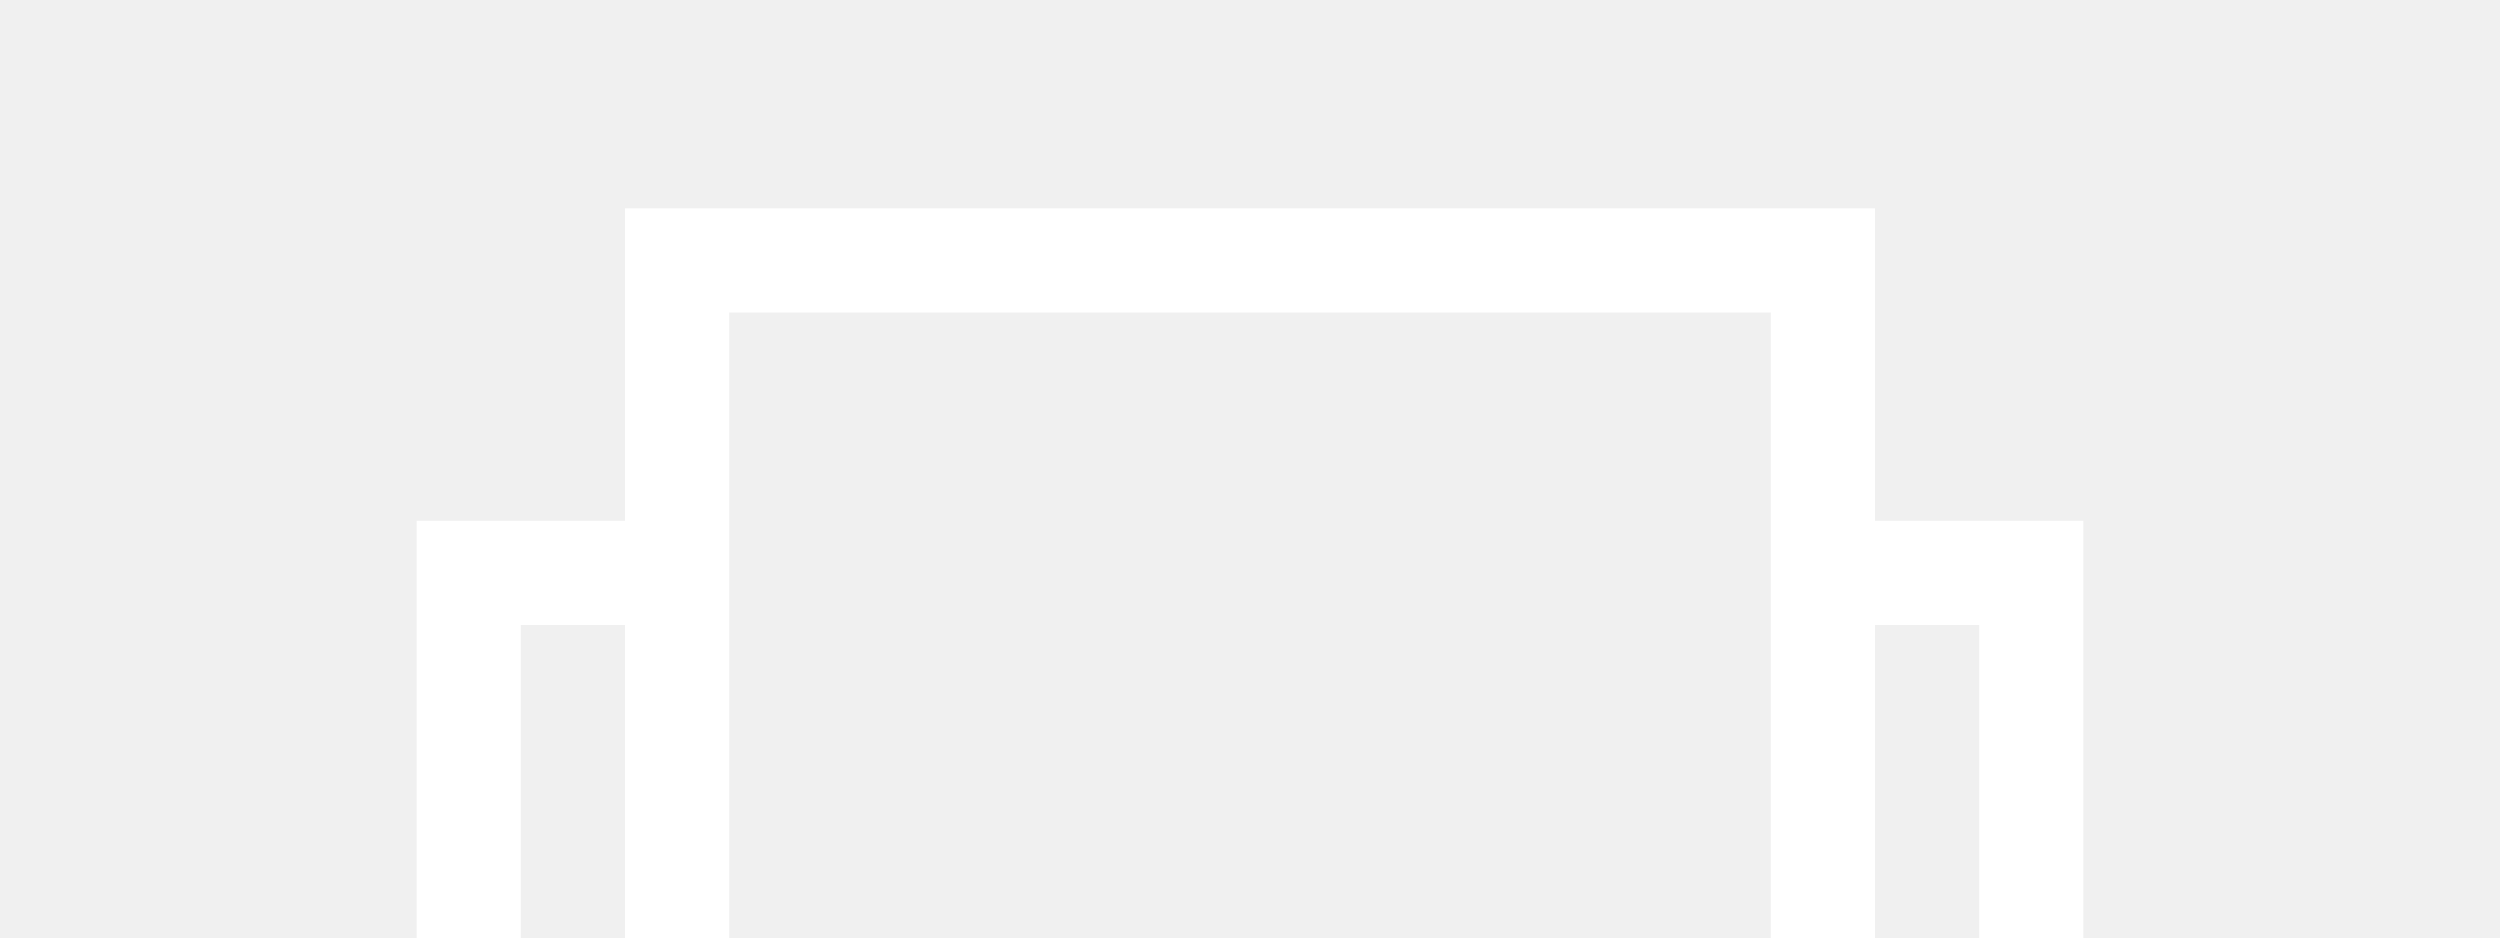
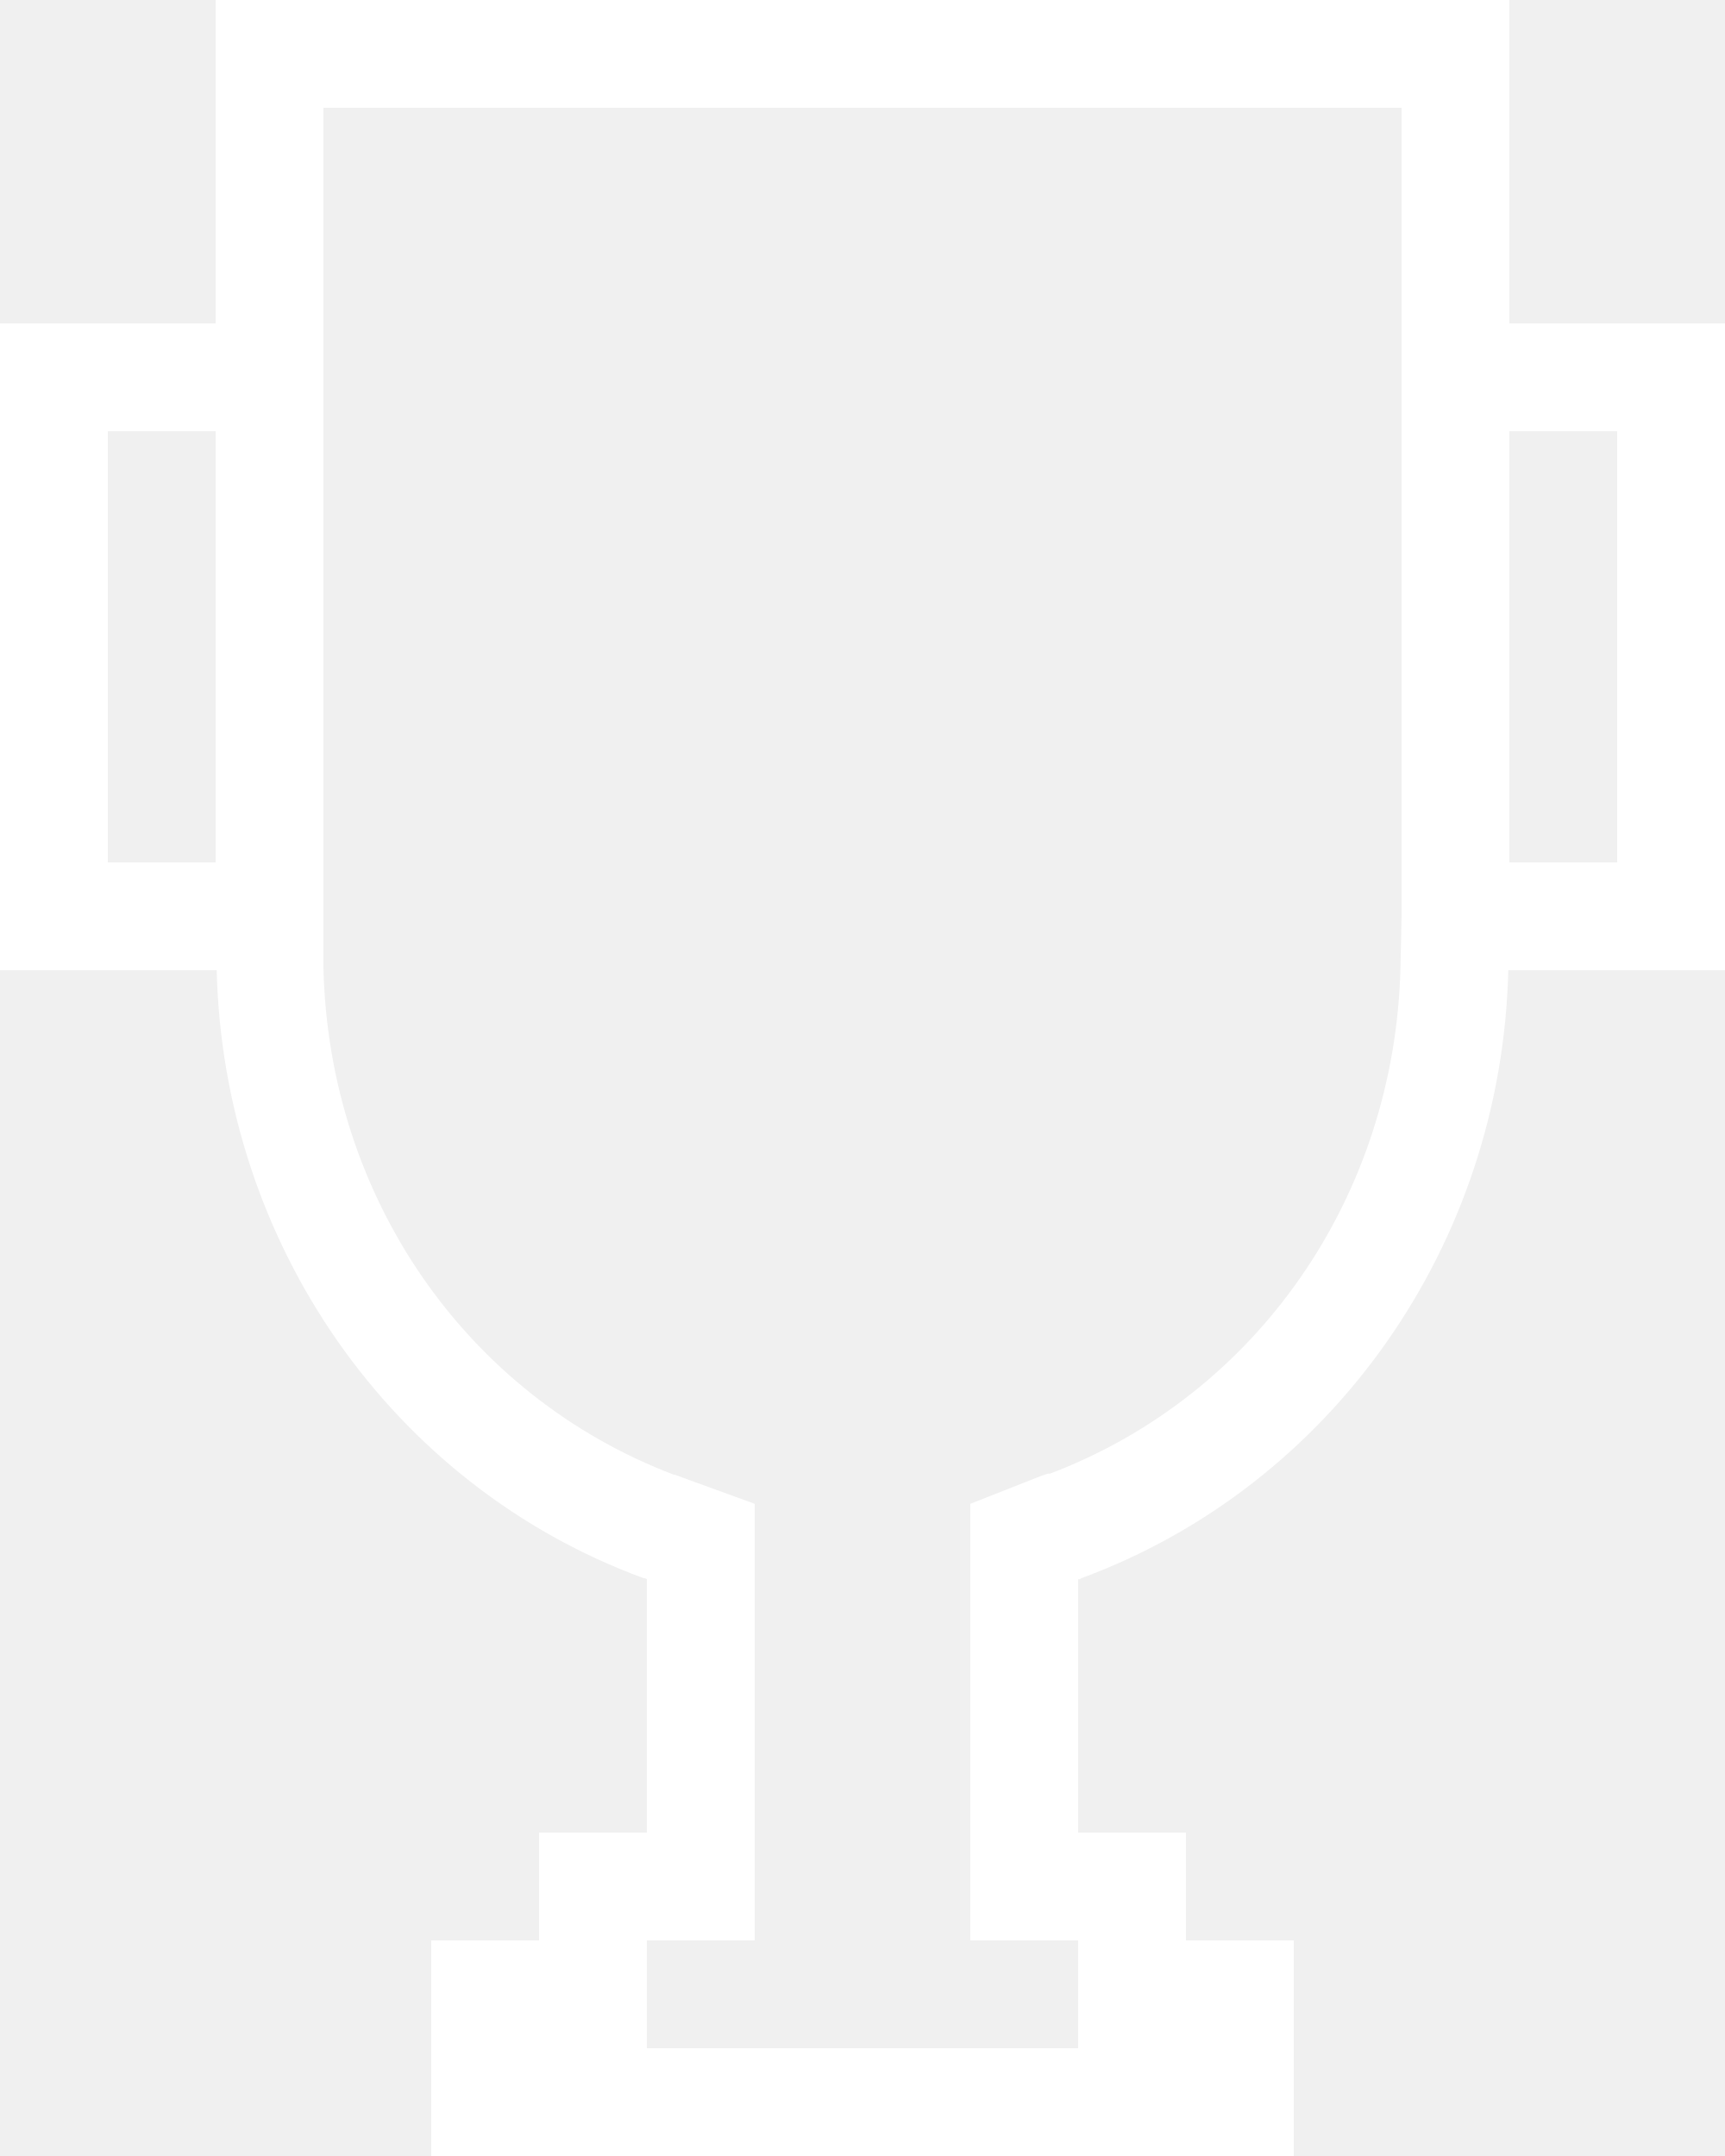
- <svg xmlns="http://www.w3.org/2000/svg" width="24" height="9" viewBox="0 0 24 9" fill="none">
-   <g id="sports">
-     <g id="Group">
-       <path id="Vector" d="M17 3V5V6V10V10.51L16.99 10.97C16.94 13.1 15.66 14.94 13.74 15.67H13.72L13.66 15.69L13 15.95V16.65V19V20H14V21H15H10V20H11V19V16.65V15.95L10.34 15.71L10.26 15.68H10.25C8.33 14.95 7.05 13.11 7 10.98V10.51V10V6V5V3H17ZM18 2H6V5H4V6V10V11H6.01C6.07 13.53 7.63 15.78 9.97 16.64C9.98 16.64 9.99 16.64 10 16.65V19H9V20H8V22H16V20H15V19H14V16.65C14.01 16.65 14.02 16.65 14.03 16.64C16.36 15.78 17.93 13.54 17.99 11H20V10V6V5H18V2ZM18 10V6H19V10H18ZM5 10V6H6V10H5Z" fill="white" />
-     </g>
+ <svg xmlns="http://www.w3.org/2000/svg" width="16" height="20" viewBox="0 0 16 20" fill="none">
+   <g id="Group">
+     <path id="Vector" d="M13 1V3V4V8V8.51L12.99 8.97C12.94 11.1 11.66 12.94 9.74 13.67H9.72L9.66 13.69L9 13.95V14.65V17V18H10V19H11H6V18H7V17V14.65V13.95L6.34 13.71L6.26 13.68H6.25C4.33 12.95 3.05 11.11 3 8.98V8.51V8V4V3V1H13ZM14 0H2V3H0V4V8V9H2.01C2.07 11.53 3.63 13.78 5.97 14.64C5.98 14.64 5.99 14.64 6 14.65V17H5V18H4V20H12V18H11V17H10V14.65C10.01 14.65 10.02 14.65 10.03 14.64C12.36 13.78 13.93 11.54 13.99 9H16V8V4V3H14V0ZM14 8V4H15V8H14ZM1 8V4H2V8H1Z" fill="white" />
  </g>
</svg>
